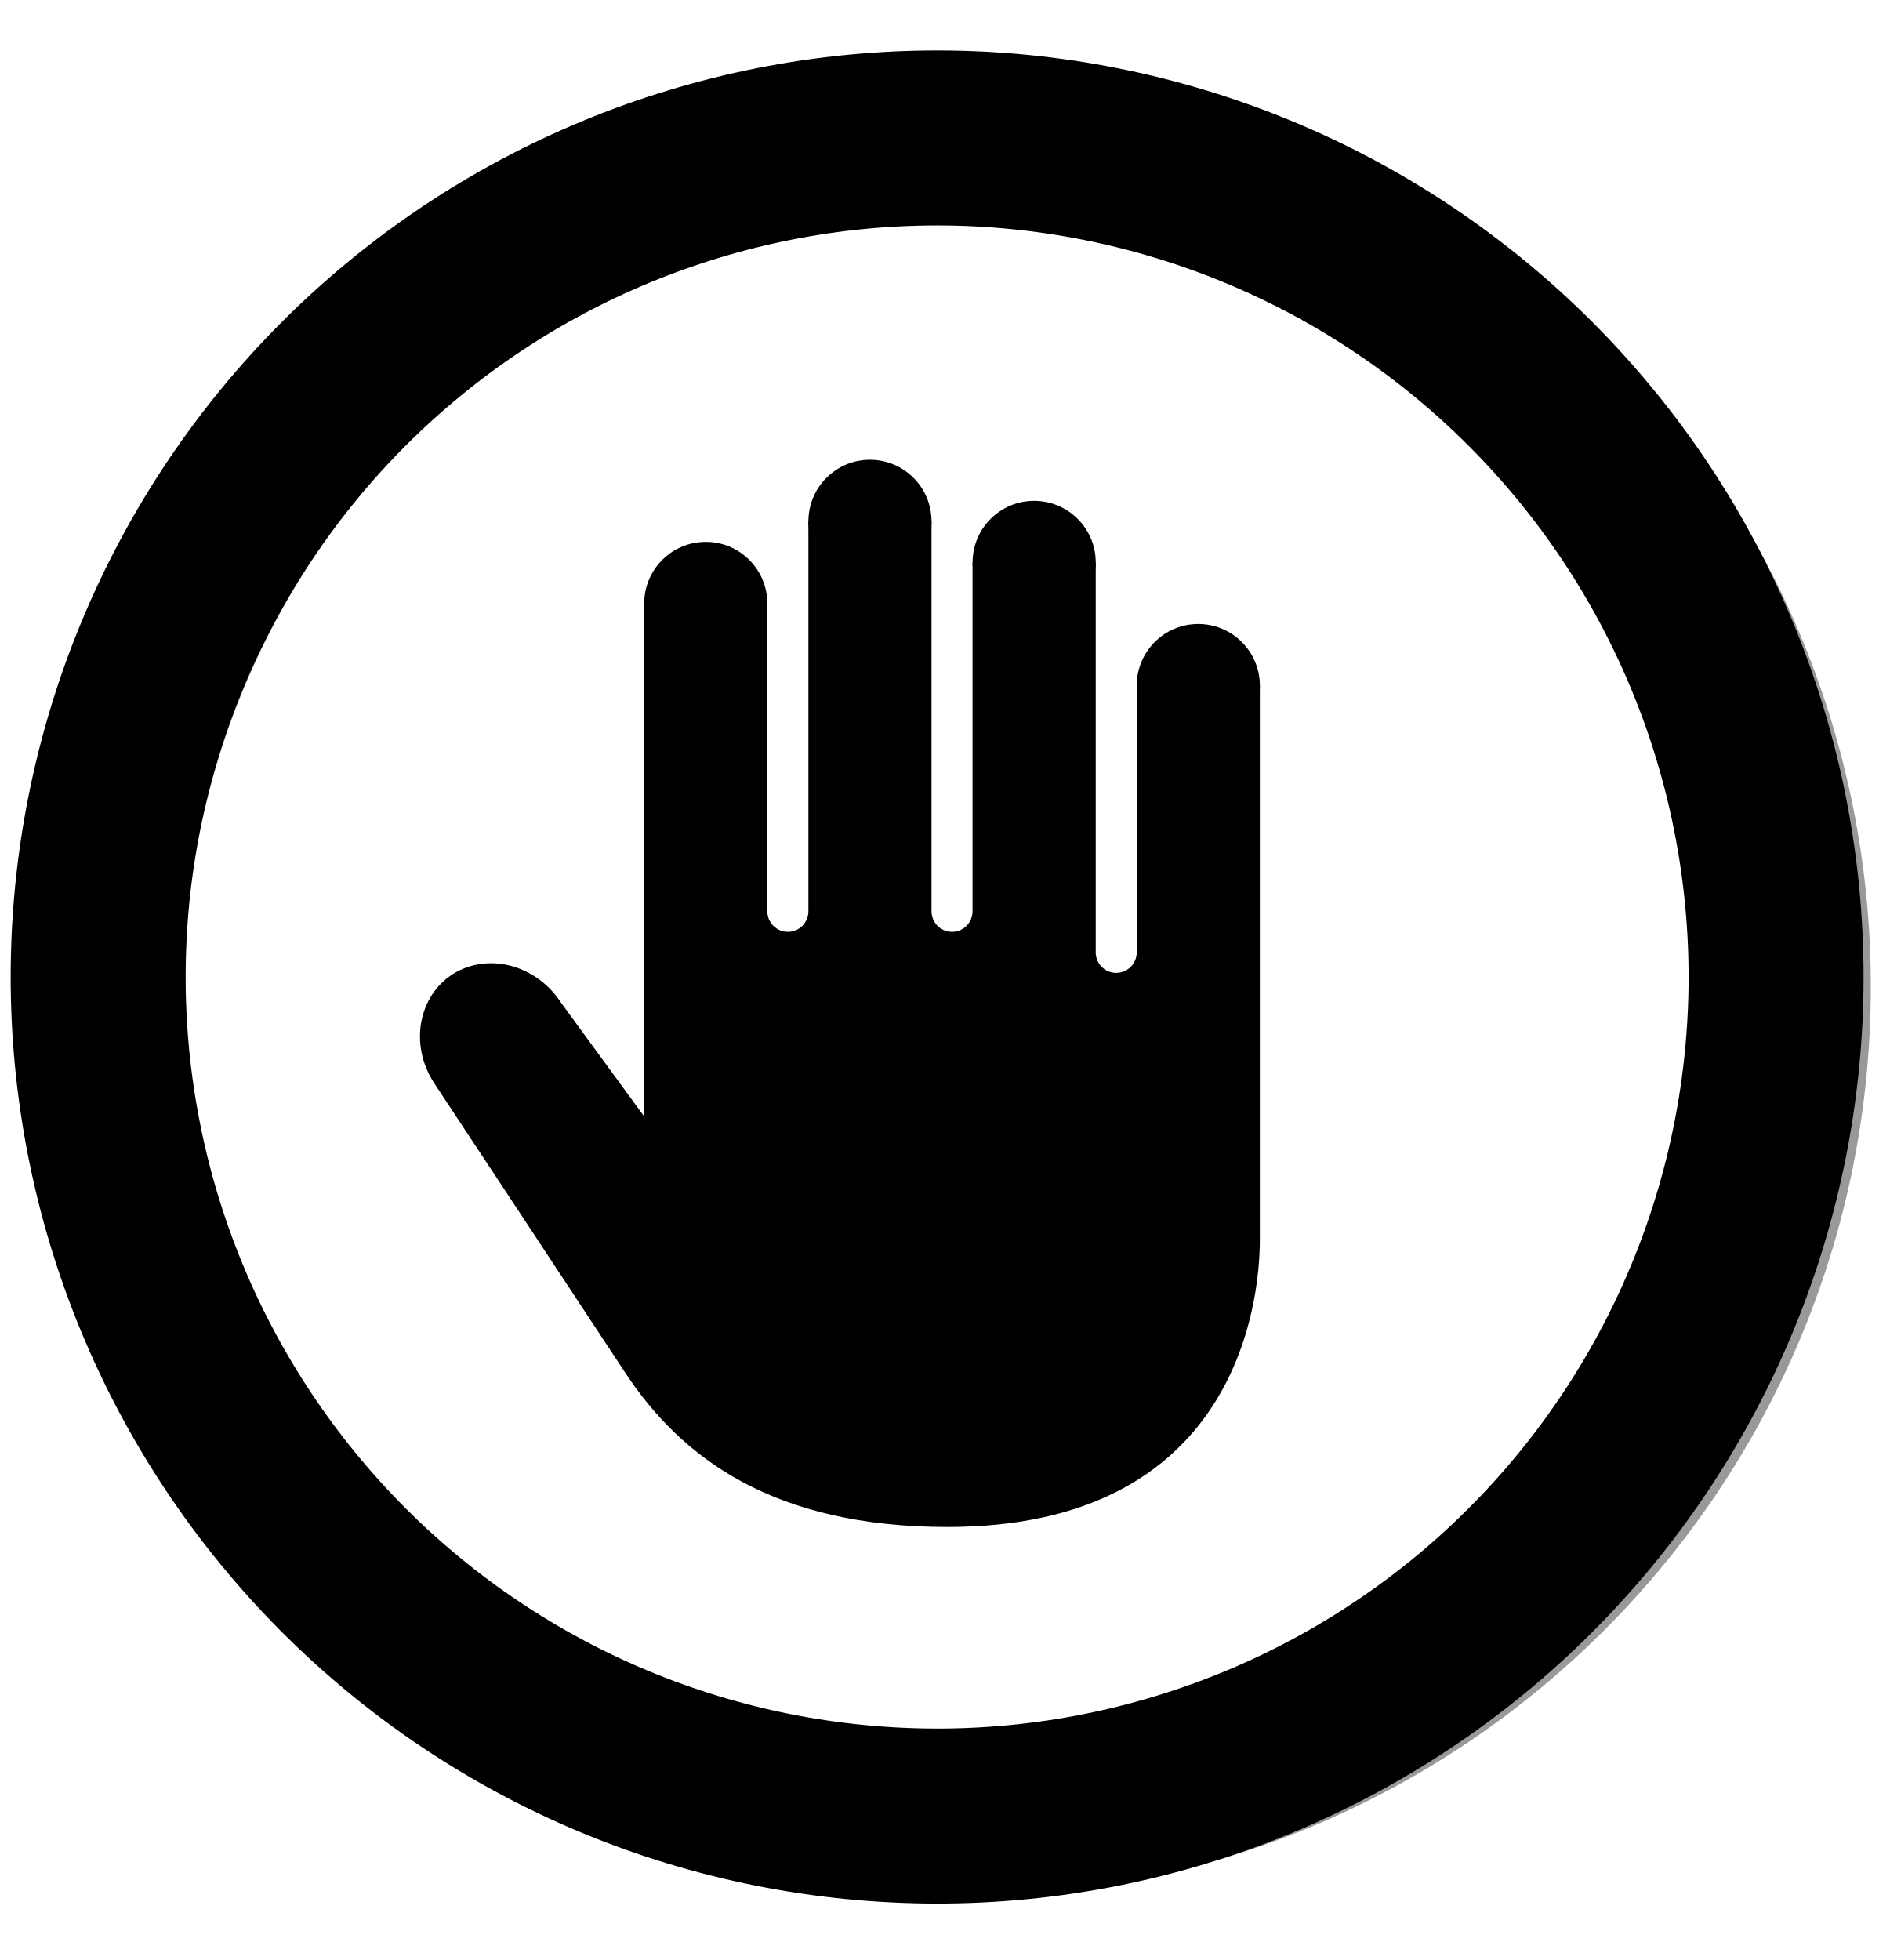
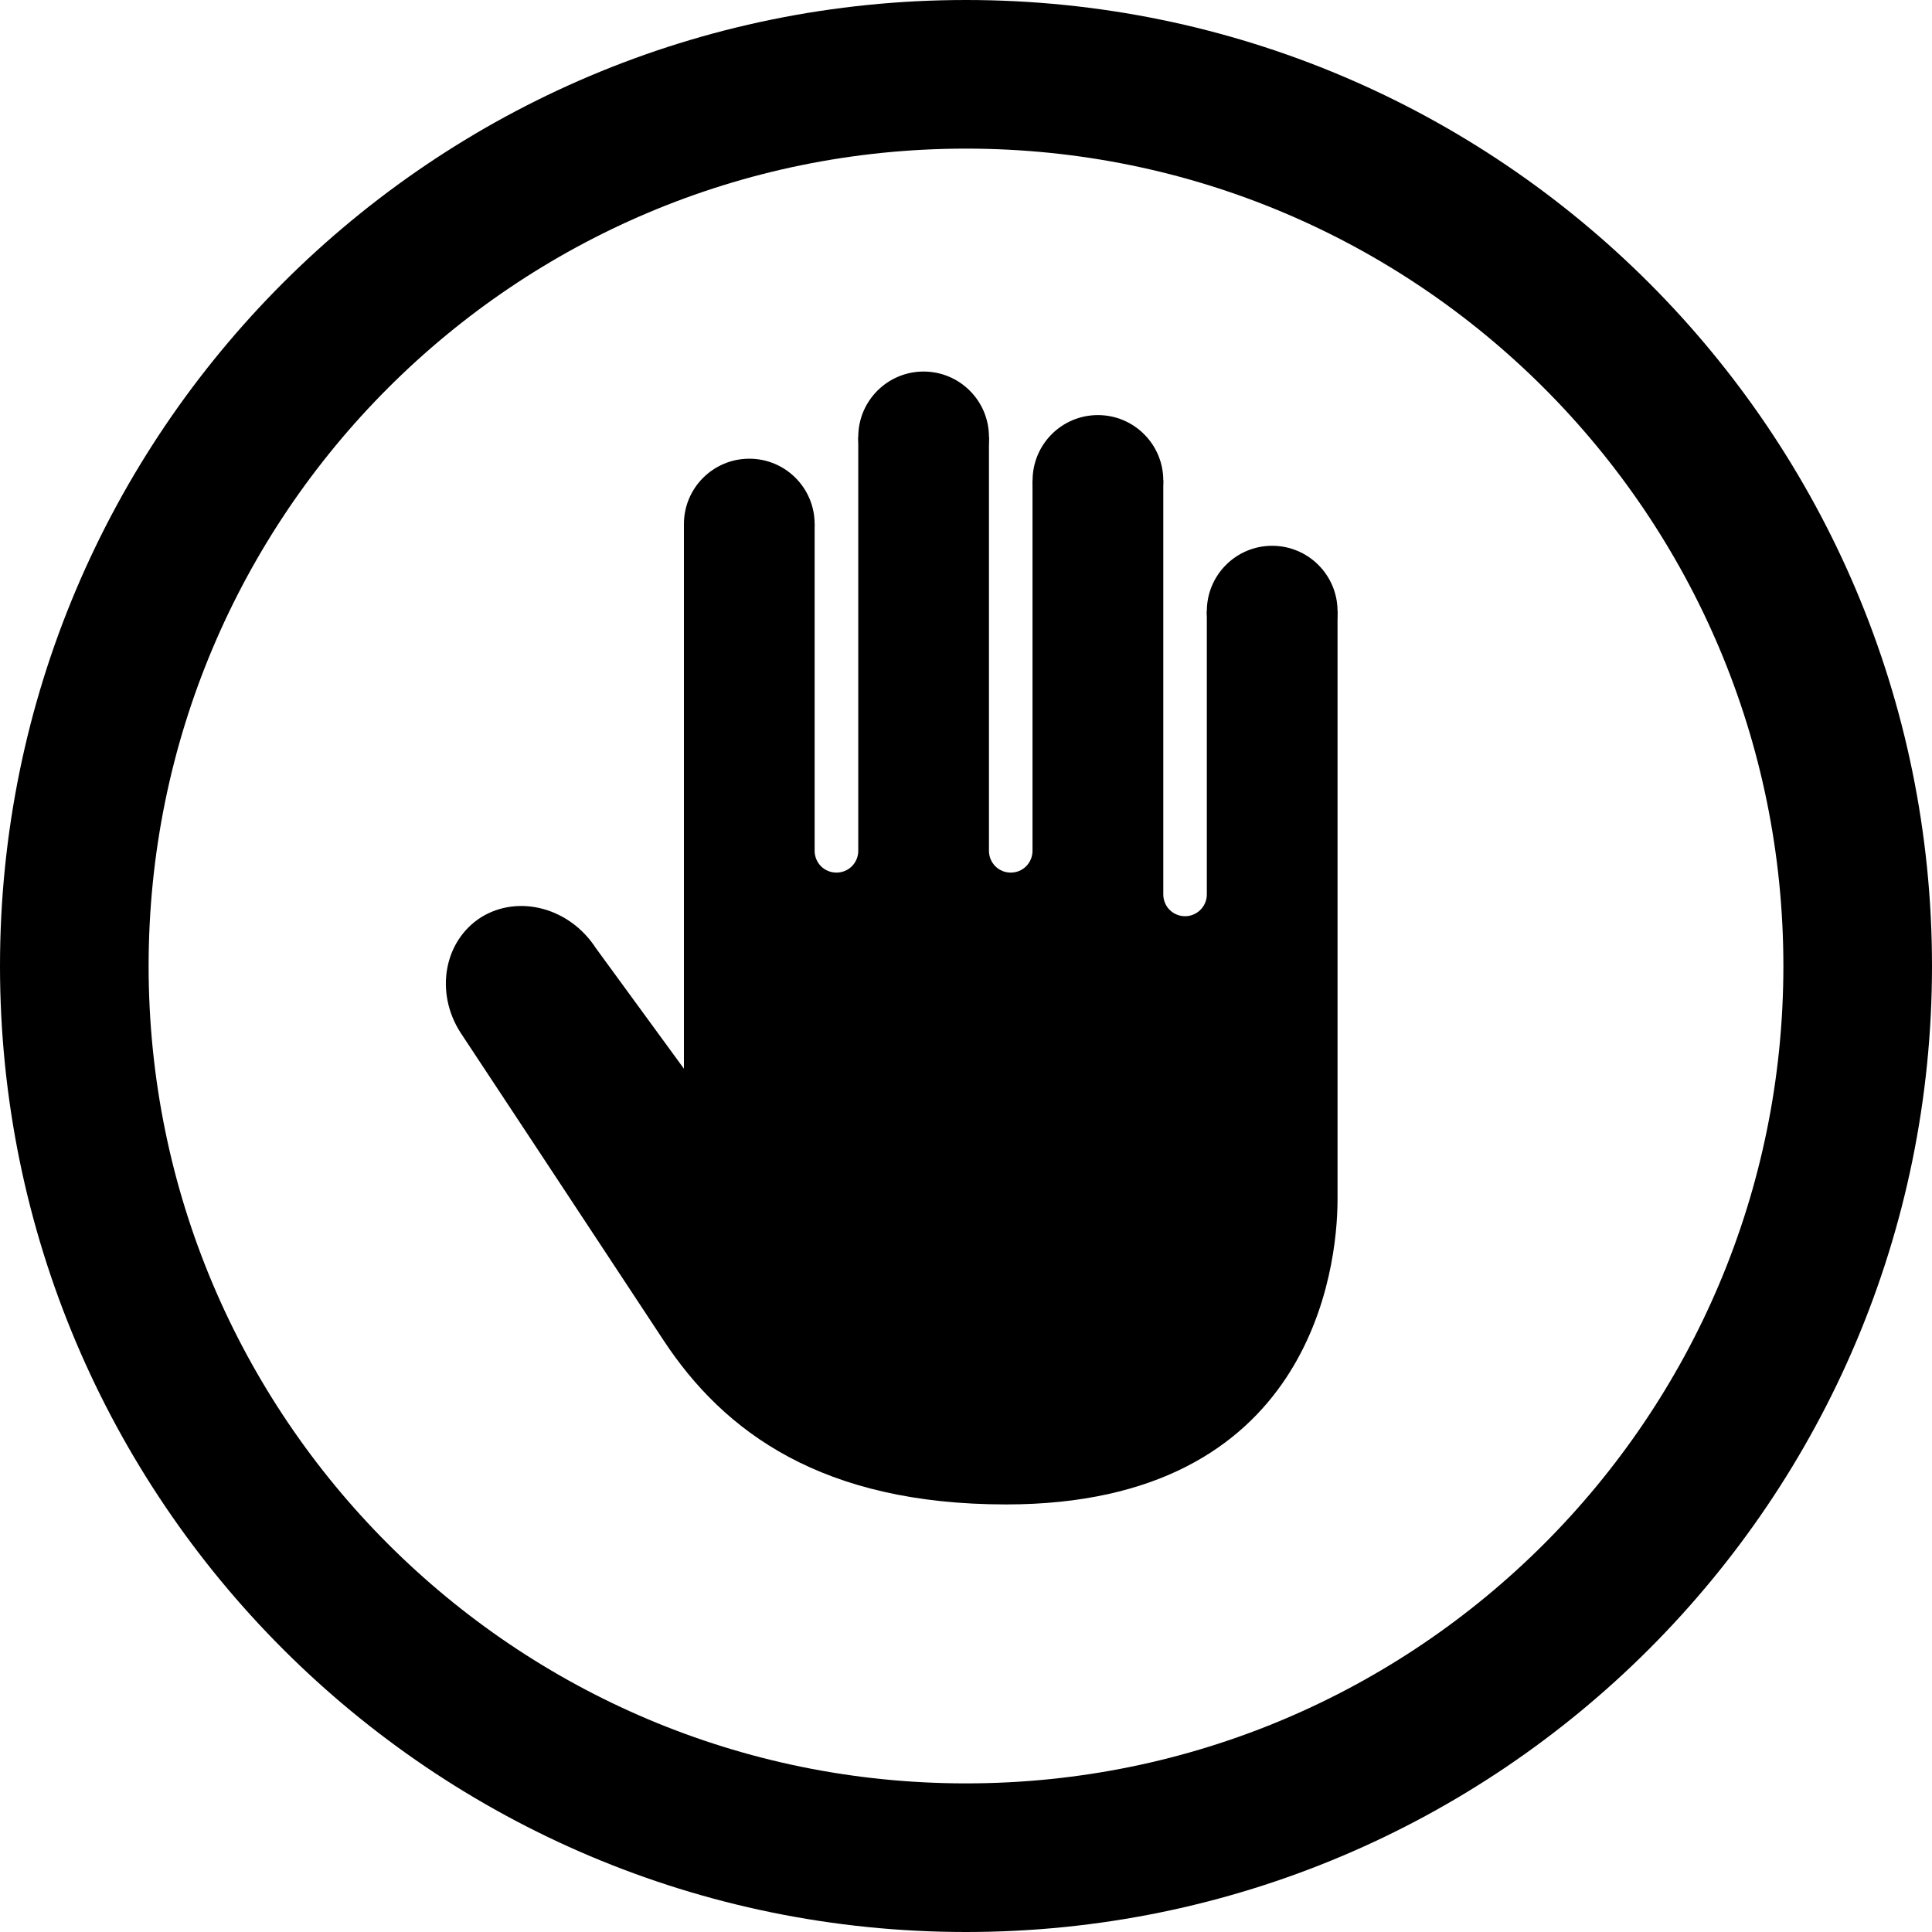
- <svg xmlns="http://www.w3.org/2000/svg" width="27" height="28" viewBox="0 0 27 28" fill="none">
-   <circle opacity="0.4" cx="13.729" cy="14.096" r="12.047" stroke="currentColor" stroke-width="1.906" />
-   <path d="M14.434 2.016C16.002 2.154 17.527 2.598 18.924 3.325C20.32 4.052 21.559 5.047 22.571 6.253C23.583 7.458 24.347 8.852 24.821 10.353C25.294 11.854 25.467 13.434 25.33 15.002C25.193 16.57 24.748 18.096 24.021 19.492C23.294 20.888 22.3 22.128 21.094 23.14C19.888 24.151 18.495 24.916 16.993 25.389C15.492 25.863 13.912 26.036 12.344 25.898C10.776 25.761 9.25 25.317 7.854 24.59C6.458 23.863 5.218 22.868 4.207 21.662C3.195 20.456 2.43 19.063 1.957 17.562C1.484 16.061 1.311 14.481 1.448 12.913C1.585 11.345 2.03 9.819 2.757 8.423C3.484 7.026 4.478 5.787 5.684 4.775C6.89 3.763 8.283 2.999 9.785 2.526C11.286 2.052 12.866 1.879 14.434 2.016L14.434 2.016Z" stroke="currentColor" stroke-width="2.5" stroke-linecap="round" />
-   <path d="M17.12 10.673C17.606 10.673 18 10.279 18 9.793C18 9.308 17.606 8.914 17.12 8.914C16.634 8.914 16.241 9.308 16.241 9.793C16.241 10.279 16.634 10.673 17.12 10.673Z" fill="currentColor" />
-   <path d="M14.775 8.914C15.261 8.914 15.655 8.52 15.655 8.034C15.655 7.549 15.261 7.155 14.775 7.155C14.289 7.155 13.896 7.549 13.896 8.034C13.896 8.52 14.289 8.914 14.775 8.914Z" fill="currentColor" />
-   <path d="M12.429 8.328C12.915 8.328 13.309 7.934 13.309 7.448C13.309 6.962 12.915 6.568 12.429 6.568C11.944 6.568 11.55 6.962 11.55 7.448C11.55 7.934 11.944 8.328 12.429 8.328Z" fill="currentColor" />
-   <path d="M10.084 9.5C10.57 9.5 10.963 9.107 10.963 8.621C10.963 8.135 10.57 7.741 10.084 7.741C9.598 7.741 9.204 8.135 9.204 8.621C9.204 9.107 9.598 9.5 10.084 9.5Z" fill="currentColor" />
-   <path d="M16.241 9.794V13.605C16.241 13.683 16.21 13.757 16.155 13.812C16.1 13.867 16.025 13.898 15.948 13.898C15.87 13.898 15.795 13.867 15.74 13.812C15.685 13.757 15.655 13.683 15.655 13.605V8.034H13.895V13.019C13.895 13.096 13.864 13.171 13.809 13.226C13.755 13.281 13.68 13.312 13.602 13.312C13.524 13.312 13.45 13.281 13.395 13.226C13.34 13.171 13.309 13.096 13.309 13.019V7.448H11.55V13.019C11.55 13.096 11.519 13.171 11.464 13.226C11.409 13.281 11.334 13.312 11.257 13.312C11.179 13.312 11.104 13.281 11.049 13.226C10.994 13.171 10.963 13.096 10.963 13.019V8.621H9.204V15.95L8.017 14.326C7.665 13.783 6.978 13.601 6.475 13.912C5.974 14.23 5.85 14.923 6.197 15.464C6.197 15.464 8.112 18.362 8.928 19.603C9.744 20.844 11.067 21.814 13.539 21.814C17.634 21.814 18 18.653 18 17.71V9.794H16.241Z" fill="currentColor" />
+ <svg xmlns="http://www.w3.org/2000/svg" width="26" height="26" viewBox="0 0 26 26" fill="none">
+   <path d="M17.12 9.105C17.606 9.105 18 8.711 18 8.225C18 7.739 17.606 7.345 17.12 7.345C16.634 7.345 16.241 7.739 16.241 8.225C16.241 8.711 16.634 9.105 17.12 9.105Z" fill="currentColor" />
+   <path d="M14.775 7.346C15.261 7.346 15.655 6.952 15.655 6.466C15.655 5.98 15.261 5.586 14.775 5.586C14.289 5.586 13.896 5.98 13.896 6.466C13.896 6.952 14.289 7.346 14.775 7.346Z" fill="currentColor" />
+   <path d="M12.429 6.759C12.915 6.759 13.309 6.365 13.309 5.88C13.309 5.394 12.915 5 12.429 5C11.944 5 11.55 5.394 11.55 5.88C11.55 6.365 11.944 6.759 12.429 6.759Z" fill="currentColor" />
+   <path d="M10.084 7.932C10.57 7.932 10.963 7.538 10.963 7.052C10.963 6.567 10.57 6.173 10.084 6.173C9.598 6.173 9.204 6.567 9.204 7.052C9.204 7.538 9.598 7.932 10.084 7.932Z" fill="currentColor" />
+   <path d="M16.241 8.225V12.037C16.241 12.114 16.21 12.189 16.155 12.244C16.1 12.299 16.025 12.33 15.948 12.33C15.87 12.33 15.795 12.299 15.74 12.244C15.685 12.189 15.655 12.114 15.655 12.037V6.466H13.895V11.45C13.895 11.528 13.864 11.603 13.809 11.658C13.755 11.713 13.68 11.743 13.602 11.743C13.524 11.743 13.45 11.713 13.395 11.658C13.34 11.603 13.309 11.528 13.309 11.45V5.88H11.55V11.45C11.55 11.528 11.519 11.603 11.464 11.658C11.409 11.713 11.334 11.743 11.257 11.743C11.179 11.743 11.104 11.713 11.049 11.658C10.994 11.603 10.963 11.528 10.963 11.45V7.052H9.204V14.382L8.017 12.757C7.665 12.215 6.978 12.033 6.475 12.344C5.974 12.662 5.85 13.355 6.197 13.896C6.197 13.896 8.112 16.794 8.928 18.035C9.744 19.276 11.067 20.246 13.539 20.246C17.634 20.246 18 17.084 18 16.141V8.225H16.241Z" fill="currentColor" />
+   <circle cx="13" cy="13" r="12" stroke="currentColor" stroke-width="2" />
</svg>
